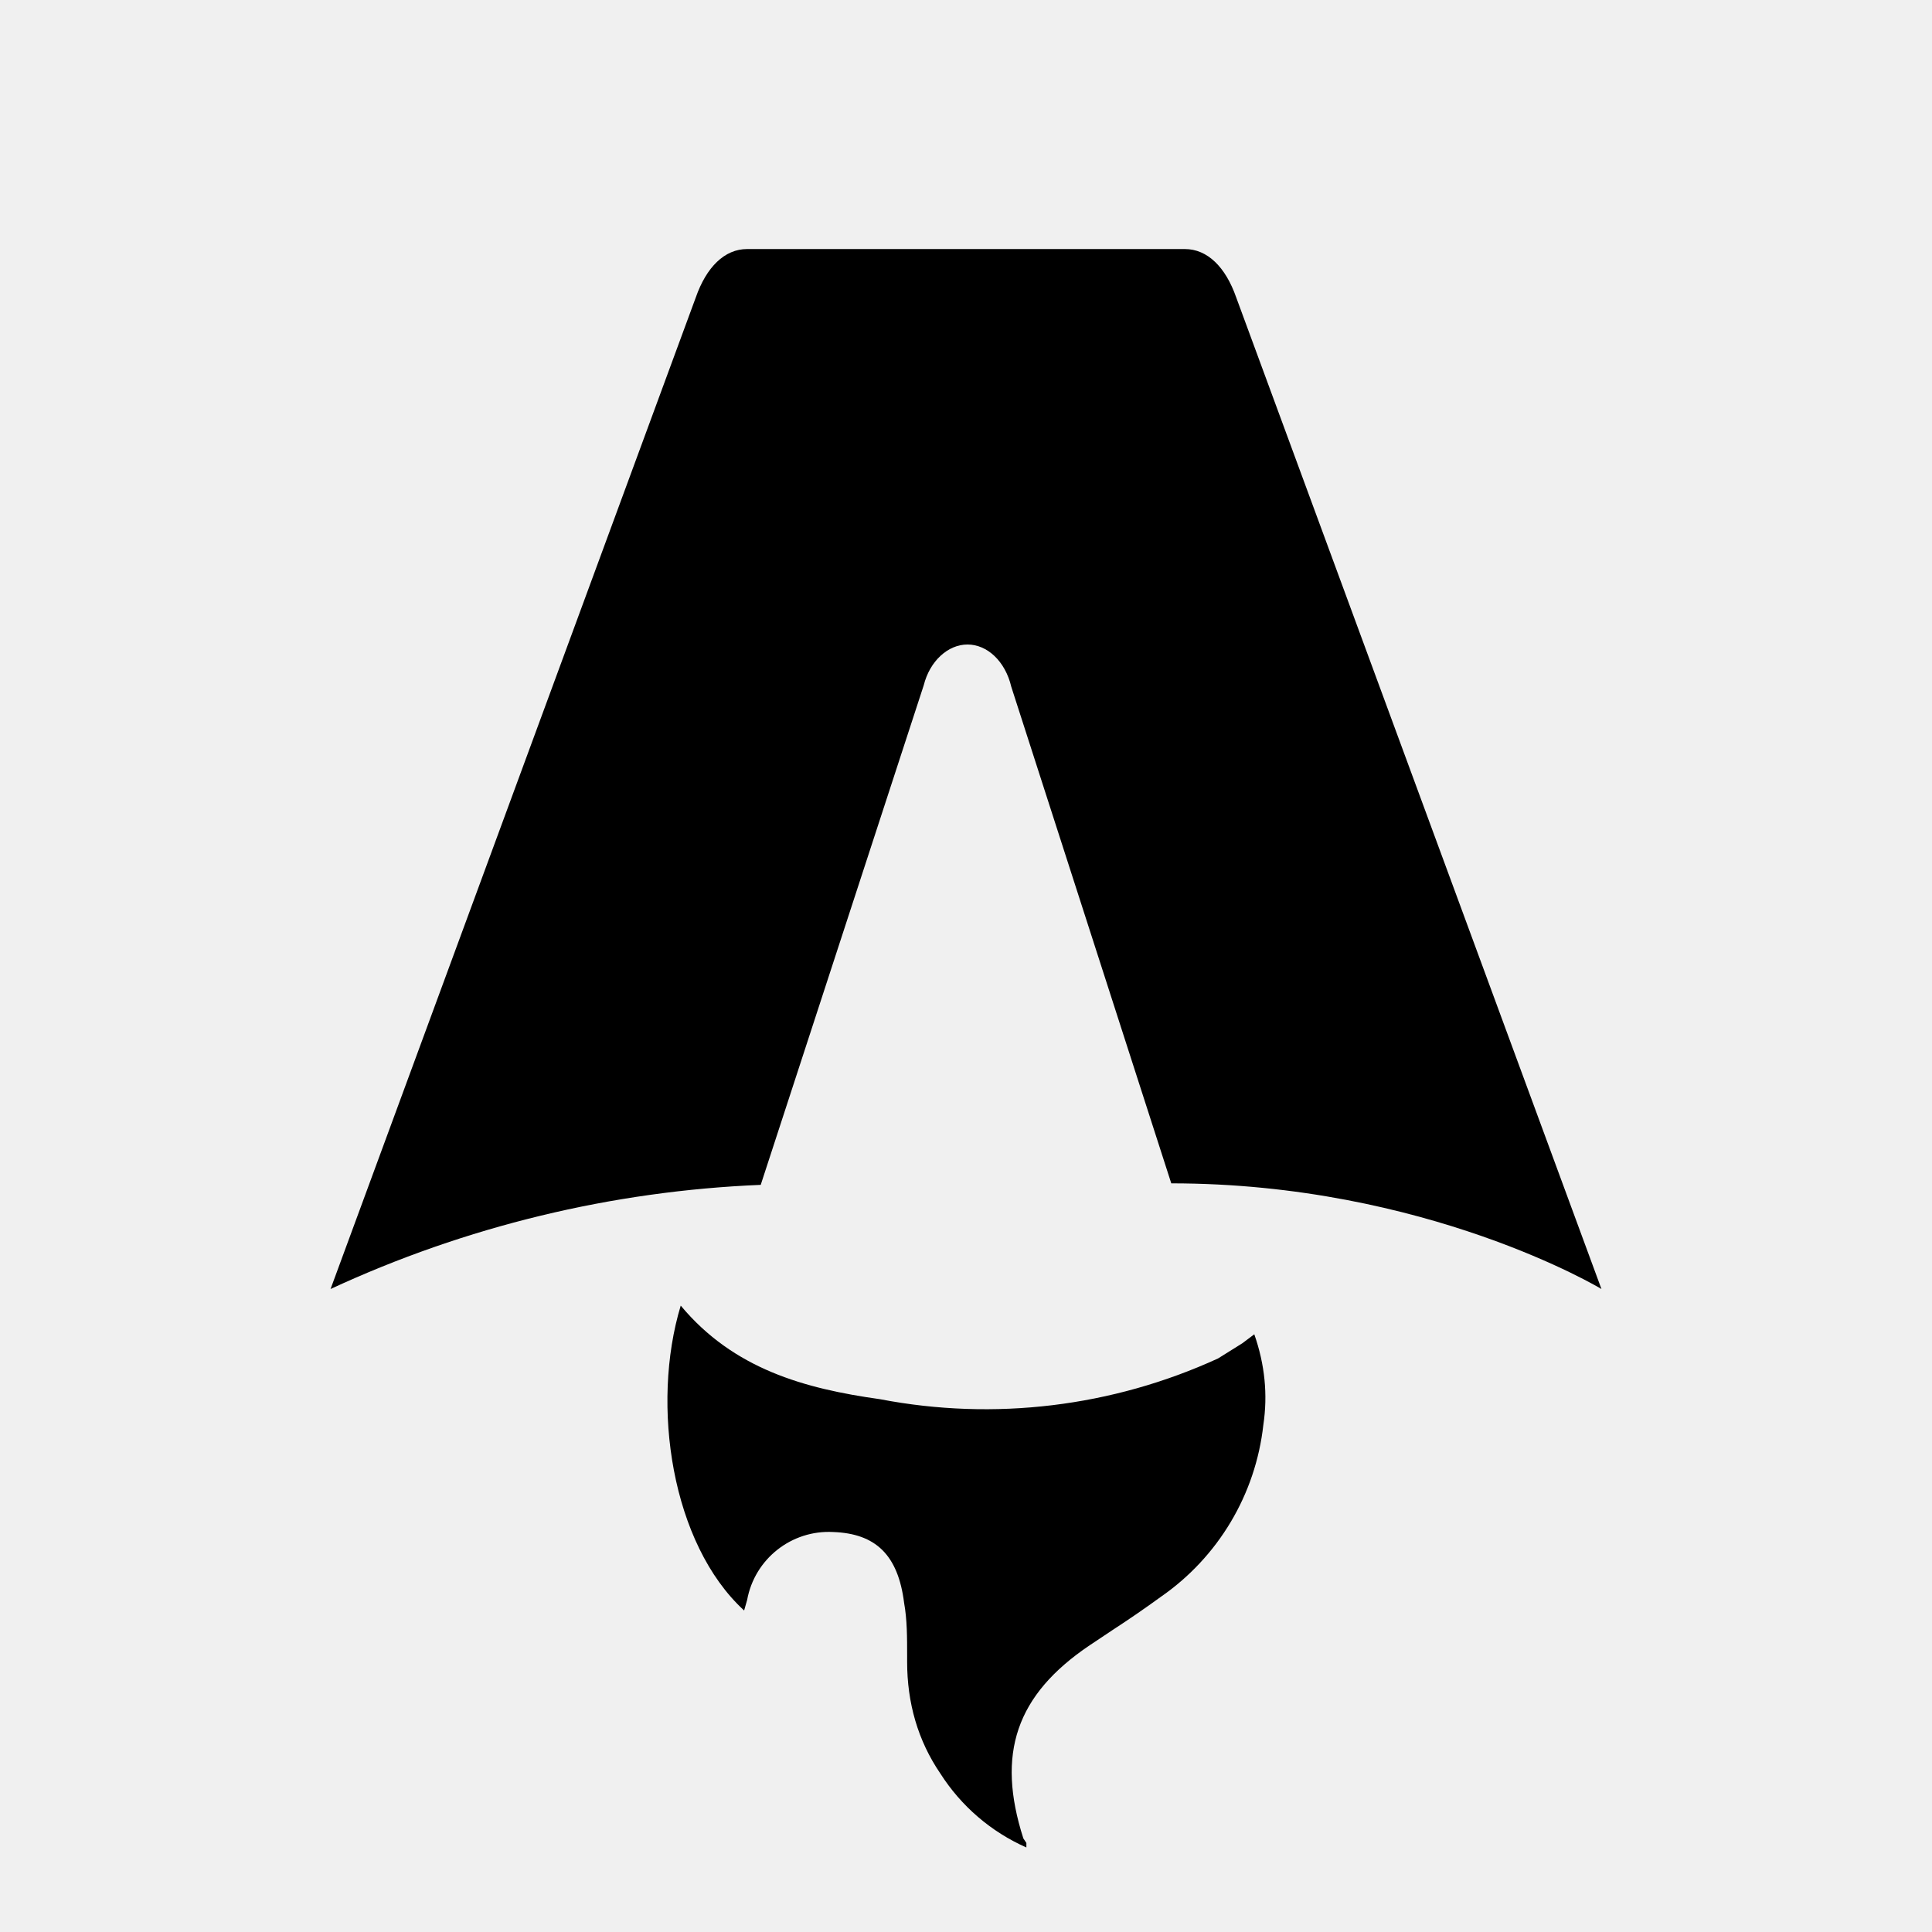
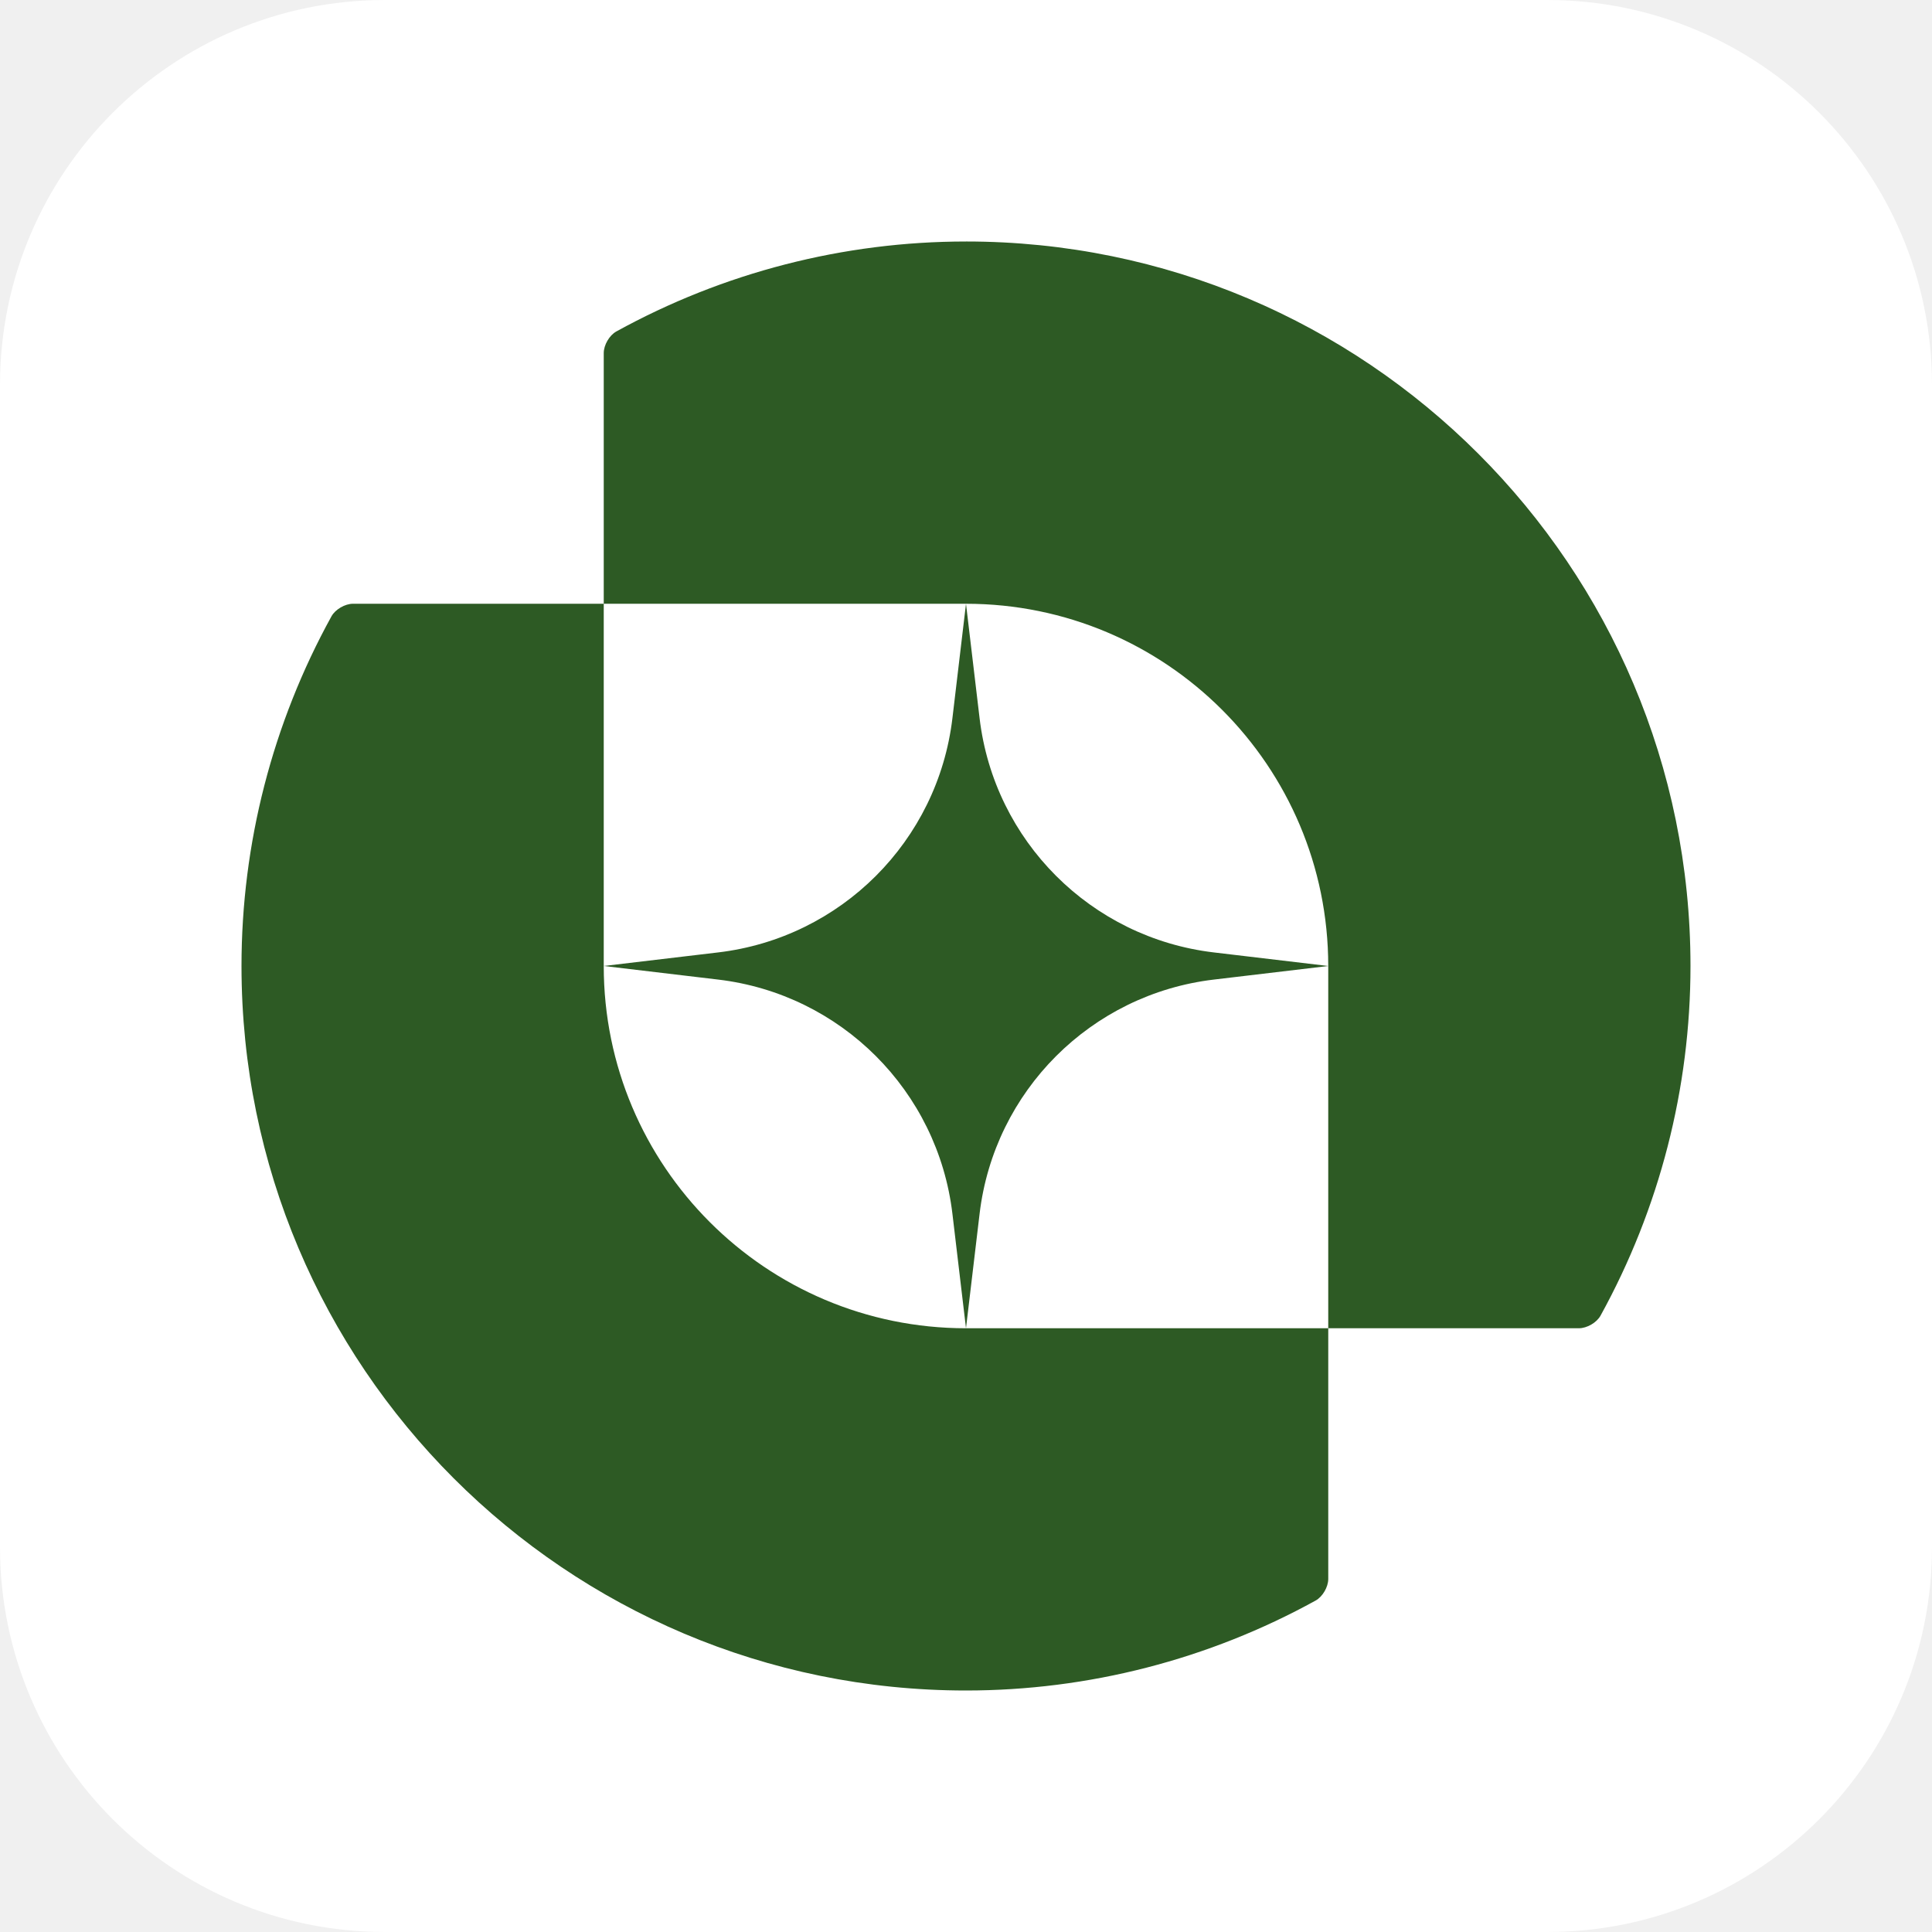
- <svg xmlns="http://www.w3.org/2000/svg" fill="none" viewBox="0 0 128 128">
-   <path d="M50.4 78.5a75.1 75.1 0 0 0-28.5 6.9l24.2-65.7c.7-2 1.9-3.2 3.4-3.2h29c1.5 0 2.7 1.2 3.4 3.2l24.2 65.7s-11.6-7-28.5-7L67 45.5c-.4-1.7-1.6-2.8-2.9-2.8-1.3 0-2.5 1.1-2.9 2.7L50.4 78.5Zm-1.1 28.2Zm-4.2-20.2c-2 6.6-.6 15.8 4.2 20.2a17.5 17.5 0 0 1 .2-.7 5.5 5.5 0 0 1 5.7-4.5c2.8.1 4.3 1.5 4.7 4.7.2 1.1.2 2.3.2 3.5v.4c0 2.7.7 5.2 2.2 7.4a13 13 0 0 0 5.7 4.9v-.3l-.2-.3c-1.8-5.6-.5-9.5 4.4-12.8l1.5-1a73 73 0 0 0 3.2-2.2 16 16 0 0 0 6.8-11.4c.3-2 .1-4-.6-6l-.8.6-1.6 1a37 37 0 0 1-22.4 2.7c-5-.7-9.7-2-13.2-6.2Z" />
-   <style>
-         path { fill: #000; }
-         @media (prefers-color-scheme: dark) {
-             path { fill: #FFF; }
-         }
-     </style>
+ <svg xmlns="http://www.w3.org/2000/svg" viewBox="0 0 256 256" version="1.1">
+   <path fill="#ffffff" d="m 51,0 h 154 a 51,51 45 0 1 51,51 v 154 a 51,51 135 0 1 -51,51 H 51 A 51,51 45 0 1 0,205 V 51 A 51,51 135 0 1 51,0 Z" />
+   <path fill="#2d5a24" d="m 127.999,32 c -16.211,0 -32.147,4.106 -46.328,11.919 -0.929,0.512 -1.672,1.802 -1.672,2.862 V 79.999 H 46.781 c -1.06,0 -2.351,0.743 -2.862,1.672 C 36.105,95.852 32,111.79 32,128.001 32,181.02 74.98,224 127.999,224 c 16.212,4.8e-4 32.149,-4.105 46.33,-11.919 0.929,-0.512 1.672,-1.802 1.672,-2.862 V 176.001 H 127.999 A 48,48 0 0 1 79.999,128.001 v -0.002 -47.997 h 47.999 0.002 a 48,48 0 0 1 47.999,47.997 48,48 0 0 1 0,0.002 v 47.999 h 33.218 c 1.06,0 2.351,-0.743 2.862,-1.672 7.813,-14.18 11.919,-30.117 11.919,-46.328 8.6e-4,-53.02 -42.981,-96.002 -96.001,-96.001 z m 48.002,95.999 -15.166,-1.798 A 35.46,35.46 0 0 1 129.8,95.165 L 127.999,80.002 126.2,95.165 A 35.46,35.46 0 0 1 95.165,126.2 l -15.166,1.798 15.166,1.801 a 35.46,35.46 0 0 1 31.036,31.036 l 1.798,15.166 1.801,-15.166 a 35.46,35.46 0 0 1 31.036,-31.036 z" />
</svg>
